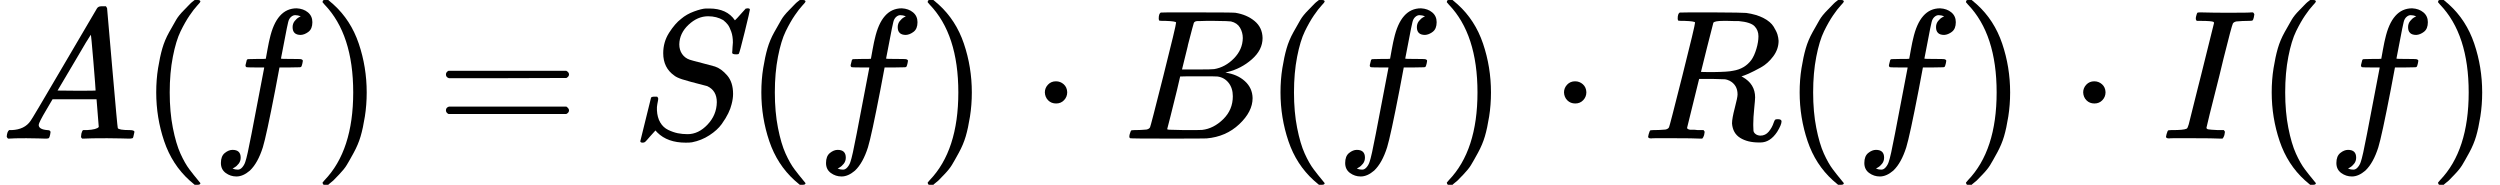
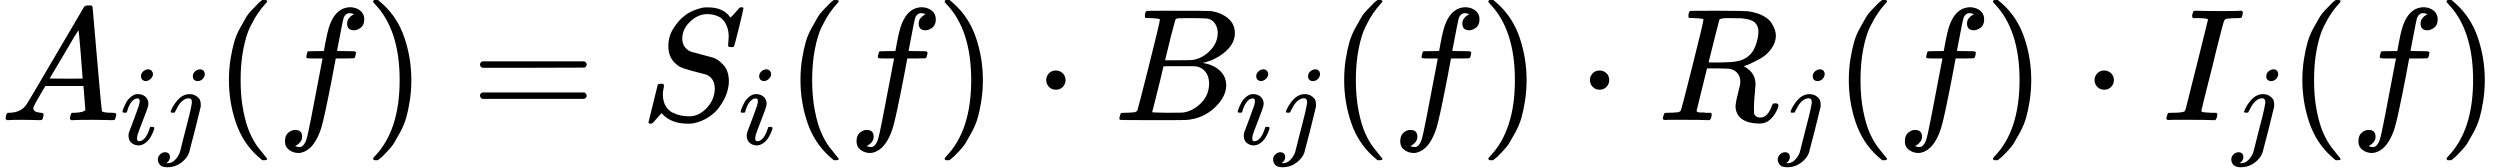
- <svg xmlns="http://www.w3.org/2000/svg" xmlns:xlink="http://www.w3.org/1999/xlink" width="244.816px" height="18.096px" viewBox="0 -750 13525.9 1000" style="">
+ <svg xmlns="http://www.w3.org/2000/svg" xmlns:xlink="http://www.w3.org/1999/xlink" width="282.520px" height="18.904px" viewBox="0 -750 15609.1 1044.2" style="">
  <defs>
-     <path id="MJX-44-TEX-I-41" d="M208 74Q208 50 254 46Q272 46 272 35Q272 34 270 22Q267 8 264 4T251 0Q249 0 239 0T205 1T141 2Q70 2 50 0H42Q35 7 35 11Q37 38 48 46H62Q132 49 164 96Q170 102 345 401T523 704Q530 716 547 716H555H572Q578 707 578 706L606 383Q634 60 636 57Q641 46 701 46Q726 46 726 36Q726 34 723 22Q720 7 718 4T704 0Q701 0 690 0T651 1T578 2Q484 2 455 0H443Q437 6 437 9T439 27Q443 40 445 43L449 46H469Q523 49 533 63L521 213H283L249 155Q208 86 208 74ZM516 260Q516 271 504 416T490 562L463 519Q447 492 400 412L310 260L413 259Q516 259 516 260Z" />
-     <path id="MJX-44-TEX-N-28" d="M94 250Q94 319 104 381T127 488T164 576T202 643T244 695T277 729T302 750H315H319Q333 750 333 741Q333 738 316 720T275 667T226 581T184 443T167 250T184 58T225 -81T274 -167T316 -220T333 -241Q333 -250 318 -250H315H302L274 -226Q180 -141 137 -14T94 250Z" />
-     <path id="MJX-44-TEX-I-66" d="M118 -162Q120 -162 124 -164T135 -167T147 -168Q160 -168 171 -155T187 -126Q197 -99 221 27T267 267T289 382V385H242Q195 385 192 387Q188 390 188 397L195 425Q197 430 203 430T250 431Q298 431 298 432Q298 434 307 482T319 540Q356 705 465 705Q502 703 526 683T550 630Q550 594 529 578T487 561Q443 561 443 603Q443 622 454 636T478 657L487 662Q471 668 457 668Q445 668 434 658T419 630Q412 601 403 552T387 469T380 433Q380 431 435 431Q480 431 487 430T498 424Q499 420 496 407T491 391Q489 386 482 386T428 385H372L349 263Q301 15 282 -47Q255 -132 212 -173Q175 -205 139 -205Q107 -205 81 -186T55 -132Q55 -95 76 -78T118 -61Q162 -61 162 -103Q162 -122 151 -136T127 -157L118 -162Z" />
-     <path id="MJX-44-TEX-N-29" d="M60 749L64 750Q69 750 74 750H86L114 726Q208 641 251 514T294 250Q294 182 284 119T261 12T224 -76T186 -143T145 -194T113 -227T90 -246Q87 -249 86 -250H74Q66 -250 63 -250T58 -247T55 -238Q56 -237 66 -225Q221 -64 221 250T66 725Q56 737 55 738Q55 746 60 749Z" />
-     <path id="MJX-44-TEX-N-3D" d="M56 347Q56 360 70 367H707Q722 359 722 347Q722 336 708 328L390 327H72Q56 332 56 347ZM56 153Q56 168 72 173H708Q722 163 722 153Q722 140 707 133H70Q56 140 56 153Z" />
-     <path id="MJX-44-TEX-I-53" d="M308 24Q367 24 416 76T466 197Q466 260 414 284Q308 311 278 321T236 341Q176 383 176 462Q176 523 208 573T273 648Q302 673 343 688T407 704H418H425Q521 704 564 640Q565 640 577 653T603 682T623 704Q624 704 627 704T632 705Q645 705 645 698T617 577T585 459T569 456Q549 456 549 465Q549 471 550 475Q550 478 551 494T553 520Q553 554 544 579T526 616T501 641Q465 662 419 662Q362 662 313 616T263 510Q263 480 278 458T319 427Q323 425 389 408T456 390Q490 379 522 342T554 242Q554 216 546 186Q541 164 528 137T492 78T426 18T332 -20Q320 -22 298 -22Q199 -22 144 33L134 44L106 13Q83 -14 78 -18T65 -22Q52 -22 52 -14Q52 -11 110 221Q112 227 130 227H143Q149 221 149 216Q149 214 148 207T144 186T142 153Q144 114 160 87T203 47T255 29T308 24Z" />
-     <path id="MJX-44-TEX-N-22C5" d="M78 250Q78 274 95 292T138 310Q162 310 180 294T199 251Q199 226 182 208T139 190T96 207T78 250Z" />
-     <path id="MJX-44-TEX-I-42" d="M231 637Q204 637 199 638T194 649Q194 676 205 682Q206 683 335 683Q594 683 608 681Q671 671 713 636T756 544Q756 480 698 429T565 360L555 357Q619 348 660 311T702 219Q702 146 630 78T453 1Q446 0 242 0Q42 0 39 2Q35 5 35 10Q35 17 37 24Q42 43 47 45Q51 46 62 46H68Q95 46 128 49Q142 52 147 61Q150 65 219 339T288 628Q288 635 231 637ZM649 544Q649 574 634 600T585 634Q578 636 493 637Q473 637 451 637T416 636H403Q388 635 384 626Q382 622 352 506Q352 503 351 500L320 374H401Q482 374 494 376Q554 386 601 434T649 544ZM595 229Q595 273 572 302T512 336Q506 337 429 337Q311 337 310 336Q310 334 293 263T258 122L240 52Q240 48 252 48T333 46Q422 46 429 47Q491 54 543 105T595 229Z" />
-     <path id="MJX-44-TEX-I-52" d="M230 637Q203 637 198 638T193 649Q193 676 204 682Q206 683 378 683Q550 682 564 680Q620 672 658 652T712 606T733 563T739 529Q739 484 710 445T643 385T576 351T538 338L545 333Q612 295 612 223Q612 212 607 162T602 80V71Q602 53 603 43T614 25T640 16Q668 16 686 38T712 85Q717 99 720 102T735 105Q755 105 755 93Q755 75 731 36Q693 -21 641 -21H632Q571 -21 531 4T487 82Q487 109 502 166T517 239Q517 290 474 313Q459 320 449 321T378 323H309L277 193Q244 61 244 59Q244 55 245 54T252 50T269 48T302 46H333Q339 38 339 37T336 19Q332 6 326 0H311Q275 2 180 2Q146 2 117 2T71 2T50 1Q33 1 33 10Q33 12 36 24Q41 43 46 45Q50 46 61 46H67Q94 46 127 49Q141 52 146 61Q149 65 218 339T287 628Q287 635 230 637ZM630 554Q630 586 609 608T523 636Q521 636 500 636T462 637H440Q393 637 386 627Q385 624 352 494T319 361Q319 360 388 360Q466 361 492 367Q556 377 592 426Q608 449 619 486T630 554Z" />
-     <path id="MJX-44-TEX-I-49" d="M43 1Q26 1 26 10Q26 12 29 24Q34 43 39 45Q42 46 54 46H60Q120 46 136 53Q137 53 138 54Q143 56 149 77T198 273Q210 318 216 344Q286 624 286 626Q284 630 284 631Q274 637 213 637H193Q184 643 189 662Q193 677 195 680T209 683H213Q285 681 359 681Q481 681 487 683H497Q504 676 504 672T501 655T494 639Q491 637 471 637Q440 637 407 634Q393 631 388 623Q381 609 337 432Q326 385 315 341Q245 65 245 59Q245 52 255 50T307 46H339Q345 38 345 37T342 19Q338 6 332 0H316Q279 2 179 2Q143 2 113 2T65 2T43 1Z" />
+     <path id="MJX-54-TEX-I-41" d="M208 74Q208 50 254 46Q272 46 272 35Q272 34 270 22Q267 8 264 4T251 0Q249 0 239 0T205 1T141 2Q70 2 50 0H42Q35 7 35 11Q37 38 48 46H62Q132 49 164 96Q170 102 345 401T523 704Q530 716 547 716H555H572Q578 707 578 706L606 383Q634 60 636 57Q641 46 701 46Q726 46 726 36Q726 34 723 22Q720 7 718 4T704 0Q701 0 690 0T651 1T578 2Q484 2 455 0H443Q437 6 437 9T439 27Q443 40 445 43L449 46H469Q523 49 533 63L521 213H283L249 155Q208 86 208 74ZM516 260Q516 271 504 416T490 562L463 519Q447 492 400 412L310 260L413 259Q516 259 516 260Z" />
+     <path id="MJX-54-TEX-I-69" d="M184 600Q184 624 203 642T247 661Q265 661 277 649T290 619Q290 596 270 577T226 557Q211 557 198 567T184 600ZM21 287Q21 295 30 318T54 369T98 420T158 442Q197 442 223 419T250 357Q250 340 236 301T196 196T154 83Q149 61 149 51Q149 26 166 26Q175 26 185 29T208 43T235 78T260 137Q263 149 265 151T282 153Q302 153 302 143Q302 135 293 112T268 61T223 11T161 -11Q129 -11 102 10T74 74Q74 91 79 106T122 220Q160 321 166 341T173 380Q173 404 156 404H154Q124 404 99 371T61 287Q60 286 59 284T58 281T56 279T53 278T49 278T41 278H27Q21 284 21 287Z" />
+     <path id="MJX-54-TEX-I-6A" d="M297 596Q297 627 318 644T361 661Q378 661 389 651T403 623Q403 595 384 576T340 557Q322 557 310 567T297 596ZM288 376Q288 405 262 405Q240 405 220 393T185 362T161 325T144 293L137 279Q135 278 121 278H107Q101 284 101 286T105 299Q126 348 164 391T252 441Q253 441 260 441T272 442Q296 441 316 432Q341 418 354 401T367 348V332L318 133Q267 -67 264 -75Q246 -125 194 -164T75 -204Q25 -204 7 -183T-12 -137Q-12 -110 7 -91T53 -71Q70 -71 82 -81T95 -112Q95 -148 63 -167Q69 -168 77 -168Q111 -168 139 -140T182 -74L193 -32Q204 11 219 72T251 197T278 308T289 365Q289 372 288 376Z" />
+     <path id="MJX-54-TEX-N-28" d="M94 250Q94 319 104 381T127 488T164 576T202 643T244 695T277 729T302 750H315H319Q333 750 333 741Q333 738 316 720T275 667T226 581T184 443T167 250T184 58T225 -81T274 -167T316 -220T333 -241Q333 -250 318 -250H315H302L274 -226Q180 -141 137 -14T94 250Z" />
+     <path id="MJX-54-TEX-I-66" d="M118 -162Q120 -162 124 -164T135 -167T147 -168Q160 -168 171 -155T187 -126Q197 -99 221 27T267 267T289 382V385H242Q195 385 192 387Q188 390 188 397L195 425Q197 430 203 430T250 431Q298 431 298 432Q298 434 307 482T319 540Q356 705 465 705Q502 703 526 683T550 630Q550 594 529 578T487 561Q443 561 443 603Q443 622 454 636T478 657L487 662Q471 668 457 668Q445 668 434 658T419 630Q412 601 403 552T387 469T380 433Q380 431 435 431Q480 431 487 430T498 424Q499 420 496 407T491 391Q489 386 482 386T428 385H372L349 263Q301 15 282 -47Q255 -132 212 -173Q175 -205 139 -205Q107 -205 81 -186T55 -132Q55 -95 76 -78T118 -61Q162 -61 162 -103Q162 -122 151 -136T127 -157L118 -162Z" />
+     <path id="MJX-54-TEX-N-29" d="M60 749L64 750Q69 750 74 750H86L114 726Q208 641 251 514T294 250Q294 182 284 119T261 12T224 -76T186 -143T145 -194T113 -227T90 -246Q87 -249 86 -250H74Q66 -250 63 -250T58 -247T55 -238Q56 -237 66 -225Q221 -64 221 250T66 725Q56 737 55 738Q55 746 60 749Z" />
+     <path id="MJX-54-TEX-N-3D" d="M56 347Q56 360 70 367H707Q722 359 722 347Q722 336 708 328L390 327H72Q56 332 56 347ZM56 153Q56 168 72 173H708Q722 163 722 153Q722 140 707 133H70Q56 140 56 153Z" />
+     <path id="MJX-54-TEX-I-53" d="M308 24Q367 24 416 76T466 197Q466 260 414 284Q308 311 278 321T236 341Q176 383 176 462Q176 523 208 573T273 648Q302 673 343 688T407 704H418H425Q521 704 564 640Q565 640 577 653T603 682T623 704Q624 704 627 704T632 705Q645 705 645 698T617 577T585 459T569 456Q549 456 549 465Q549 471 550 475Q550 478 551 494T553 520Q553 554 544 579T526 616T501 641Q465 662 419 662Q362 662 313 616T263 510Q263 480 278 458T319 427Q323 425 389 408T456 390Q490 379 522 342T554 242Q554 216 546 186Q541 164 528 137T492 78T426 18T332 -20Q320 -22 298 -22Q199 -22 144 33L134 44L106 13Q83 -14 78 -18T65 -22Q52 -22 52 -14Q52 -11 110 221Q112 227 130 227H143Q149 221 149 216Q149 214 148 207T144 186T142 153Q144 114 160 87T203 47T255 29T308 24Z" />
+     <path id="MJX-54-TEX-N-22C5" d="M78 250Q78 274 95 292T138 310Q162 310 180 294T199 251Q199 226 182 208T139 190T96 207T78 250Z" />
+     <path id="MJX-54-TEX-I-42" d="M231 637Q204 637 199 638T194 649Q194 676 205 682Q206 683 335 683Q594 683 608 681Q671 671 713 636T756 544Q756 480 698 429T565 360L555 357Q619 348 660 311T702 219Q702 146 630 78T453 1Q446 0 242 0Q42 0 39 2Q35 5 35 10Q35 17 37 24Q42 43 47 45Q51 46 62 46H68Q95 46 128 49Q142 52 147 61Q150 65 219 339T288 628Q288 635 231 637ZM649 544Q649 574 634 600T585 634Q578 636 493 637Q473 637 451 637T416 636H403Q388 635 384 626Q382 622 352 506Q352 503 351 500L320 374H401Q482 374 494 376Q554 386 601 434T649 544ZM595 229Q595 273 572 302T512 336Q506 337 429 337Q311 337 310 336Q310 334 293 263T258 122L240 52Q240 48 252 48T333 46Q422 46 429 47Q491 54 543 105T595 229Z" />
+     <path id="MJX-54-TEX-I-52" d="M230 637Q203 637 198 638T193 649Q193 676 204 682Q206 683 378 683Q550 682 564 680Q620 672 658 652T712 606T733 563T739 529Q739 484 710 445T643 385T576 351T538 338L545 333Q612 295 612 223Q612 212 607 162T602 80V71Q602 53 603 43T614 25T640 16Q668 16 686 38T712 85Q717 99 720 102T735 105Q755 105 755 93Q755 75 731 36Q693 -21 641 -21H632Q571 -21 531 4T487 82Q487 109 502 166T517 239Q517 290 474 313Q459 320 449 321T378 323H309L277 193Q244 61 244 59Q244 55 245 54T252 50T269 48T302 46H333Q339 38 339 37T336 19Q332 6 326 0H311Q275 2 180 2Q146 2 117 2T71 2T50 1Q33 1 33 10Q33 12 36 24Q41 43 46 45Q50 46 61 46H67Q94 46 127 49Q141 52 146 61Q149 65 218 339T287 628Q287 635 230 637ZM630 554Q630 586 609 608T523 636Q521 636 500 636T462 637H440Q393 637 386 627Q385 624 352 494T319 361Q319 360 388 360Q466 361 492 367Q556 377 592 426Q608 449 619 486T630 554Z" />
+     <path id="MJX-54-TEX-I-49" d="M43 1Q26 1 26 10Q26 12 29 24Q34 43 39 45Q42 46 54 46H60Q120 46 136 53Q137 53 138 54Q143 56 149 77T198 273Q210 318 216 344Q286 624 286 626Q284 630 284 631Q274 637 213 637H193Q184 643 189 662Q193 677 195 680T209 683H213Q285 681 359 681Q481 681 487 683H497Q504 676 504 672T501 655T494 639Q491 637 471 637Q440 637 407 634Q393 631 388 623Q381 609 337 432Q326 385 315 341Q245 65 245 59Q245 52 255 50T307 46H339Q345 38 345 37T342 19Q338 6 332 0H316Q279 2 179 2Q143 2 113 2T65 2T43 1Z" />
  </defs>
  <g stroke="currentColor" fill="currentColor" stroke-width="0" transform="matrix(1 0 0 -1 0 0)">
    <g data-mml-node="math">
-       <g data-mml-node="mi">
-         <use xlink:href="#MJX-44-TEX-I-41" />
+       <g data-mml-node="msub">
+         <g data-mml-node="mi">
+           <use xlink:href="#MJX-54-TEX-I-41" />
+         </g>
+         <g data-mml-node="TeXAtom" transform="translate(750, -150) scale(0.707)">
+           <g data-mml-node="mi">
+             <use xlink:href="#MJX-54-TEX-I-69" />
+           </g>
+           <g data-mml-node="mi" transform="translate(345, 0)">
+             <use xlink:href="#MJX-54-TEX-I-6A" />
+           </g>
+         </g>
      </g>
-       <g data-mml-node="mrow" transform="translate(750, 0)">
+       <g data-mml-node="mrow" transform="translate(1335.3, 0)">
        <g data-mml-node="mo">
-           <use xlink:href="#MJX-44-TEX-N-28" />
+           <use xlink:href="#MJX-54-TEX-N-28" />
        </g>
        <g data-mml-node="mi" transform="translate(389, 0)">
-           <use xlink:href="#MJX-44-TEX-I-66" />
+           <use xlink:href="#MJX-54-TEX-I-66" />
        </g>
        <g data-mml-node="mo" transform="translate(939, 0)">
-           <use xlink:href="#MJX-44-TEX-N-29" />
+           <use xlink:href="#MJX-54-TEX-N-29" />
        </g>
      </g>
-       <g data-mml-node="mo" transform="translate(2355.8, 0)">
-         <use xlink:href="#MJX-44-TEX-N-3D" />
+       <g data-mml-node="mo" transform="translate(2941.1, 0)">
+         <use xlink:href="#MJX-54-TEX-N-3D" />
      </g>
-       <g data-mml-node="mi" transform="translate(3411.6, 0)">
-         <use xlink:href="#MJX-44-TEX-I-53" />
+       <g data-mml-node="msub" transform="translate(3996.8, 0)">
+         <g data-mml-node="mi">
+           <use xlink:href="#MJX-54-TEX-I-53" />
+         </g>
+         <g data-mml-node="mi" transform="translate(613, -150) scale(0.707)">
+           <use xlink:href="#MJX-54-TEX-I-69" />
+         </g>
      </g>
-       <g data-mml-node="mrow" transform="translate(4024.6, 0)">
+       <g data-mml-node="mrow" transform="translate(4903.8, 0)">
        <g data-mml-node="mo">
-           <use xlink:href="#MJX-44-TEX-N-28" />
+           <use xlink:href="#MJX-54-TEX-N-28" />
        </g>
        <g data-mml-node="mi" transform="translate(389, 0)">
-           <use xlink:href="#MJX-44-TEX-I-66" />
+           <use xlink:href="#MJX-54-TEX-I-66" />
        </g>
        <g data-mml-node="mo" transform="translate(939, 0)">
-           <use xlink:href="#MJX-44-TEX-N-29" />
+           <use xlink:href="#MJX-54-TEX-N-29" />
        </g>
      </g>
-       <g data-mml-node="mo" transform="translate(5574.8, 0)">
-         <use xlink:href="#MJX-44-TEX-N-22C5" />
+       <g data-mml-node="mo" transform="translate(6454, 0)">
+         <use xlink:href="#MJX-54-TEX-N-22C5" />
      </g>
-       <g data-mml-node="mi" transform="translate(6075, 0)">
-         <use xlink:href="#MJX-44-TEX-I-42" />
+       <g data-mml-node="msub" transform="translate(6954.2, 0)">
+         <g data-mml-node="mi">
+           <use xlink:href="#MJX-54-TEX-I-42" />
+         </g>
+         <g data-mml-node="TeXAtom" transform="translate(759, -150) scale(0.707)">
+           <g data-mml-node="mi">
+             <use xlink:href="#MJX-54-TEX-I-69" />
+           </g>
+           <g data-mml-node="mi" transform="translate(345, 0)">
+             <use xlink:href="#MJX-54-TEX-I-6A" />
+           </g>
+         </g>
      </g>
-       <g data-mml-node="mrow" transform="translate(6834, 0)">
+       <g data-mml-node="mrow" transform="translate(8298.5, 0)">
        <g data-mml-node="mo">
-           <use xlink:href="#MJX-44-TEX-N-28" />
+           <use xlink:href="#MJX-54-TEX-N-28" />
        </g>
        <g data-mml-node="mi" transform="translate(389, 0)">
-           <use xlink:href="#MJX-44-TEX-I-66" />
+           <use xlink:href="#MJX-54-TEX-I-66" />
        </g>
        <g data-mml-node="mo" transform="translate(939, 0)">
-           <use xlink:href="#MJX-44-TEX-N-29" />
+           <use xlink:href="#MJX-54-TEX-N-29" />
        </g>
      </g>
-       <g data-mml-node="mo" transform="translate(8384.2, 0)">
-         <use xlink:href="#MJX-44-TEX-N-22C5" />
+       <g data-mml-node="mo" transform="translate(9848.7, 0)">
+         <use xlink:href="#MJX-54-TEX-N-22C5" />
      </g>
-       <g data-mml-node="mi" transform="translate(8884.4, 0)">
-         <use xlink:href="#MJX-44-TEX-I-52" />
+       <g data-mml-node="msub" transform="translate(10349, 0)">
+         <g data-mml-node="mi">
+           <use xlink:href="#MJX-54-TEX-I-52" />
+         </g>
+         <g data-mml-node="mi" transform="translate(759, -150) scale(0.707)">
+           <use xlink:href="#MJX-54-TEX-I-6A" />
+         </g>
      </g>
-       <g data-mml-node="mrow" transform="translate(9643.4, 0)">
+       <g data-mml-node="mrow" transform="translate(11449.3, 0)">
        <g data-mml-node="mo">
-           <use xlink:href="#MJX-44-TEX-N-28" />
+           <use xlink:href="#MJX-54-TEX-N-28" />
        </g>
        <g data-mml-node="mi" transform="translate(389, 0)">
-           <use xlink:href="#MJX-44-TEX-I-66" />
+           <use xlink:href="#MJX-54-TEX-I-66" />
        </g>
        <g data-mml-node="mo" transform="translate(939, 0)">
-           <use xlink:href="#MJX-44-TEX-N-29" />
+           <use xlink:href="#MJX-54-TEX-N-29" />
        </g>
      </g>
-       <g data-mml-node="mo" transform="translate(11193.7, 0)">
-         <use xlink:href="#MJX-44-TEX-N-22C5" />
+       <g data-mml-node="mo" transform="translate(12999.5, 0)">
+         <use xlink:href="#MJX-54-TEX-N-22C5" />
      </g>
-       <g data-mml-node="mi" transform="translate(11693.9, 0)">
-         <use xlink:href="#MJX-44-TEX-I-49" />
+       <g data-mml-node="msub" transform="translate(13499.7, 0)">
+         <g data-mml-node="mi">
+           <use xlink:href="#MJX-54-TEX-I-49" />
+         </g>
+         <g data-mml-node="mi" transform="translate(440, -150) scale(0.707)">
+           <use xlink:href="#MJX-54-TEX-I-6A" />
+         </g>
      </g>
-       <g data-mml-node="mrow" transform="translate(12197.9, 0)">
+       <g data-mml-node="mrow" transform="translate(14281.1, 0)">
        <g data-mml-node="mo">
-           <use xlink:href="#MJX-44-TEX-N-28" />
+           <use xlink:href="#MJX-54-TEX-N-28" />
        </g>
        <g data-mml-node="mi" transform="translate(389, 0)">
-           <use xlink:href="#MJX-44-TEX-I-66" />
+           <use xlink:href="#MJX-54-TEX-I-66" />
        </g>
        <g data-mml-node="mo" transform="translate(939, 0)">
-           <use xlink:href="#MJX-44-TEX-N-29" />
+           <use xlink:href="#MJX-54-TEX-N-29" />
        </g>
      </g>
    </g>
  </g>
</svg>
